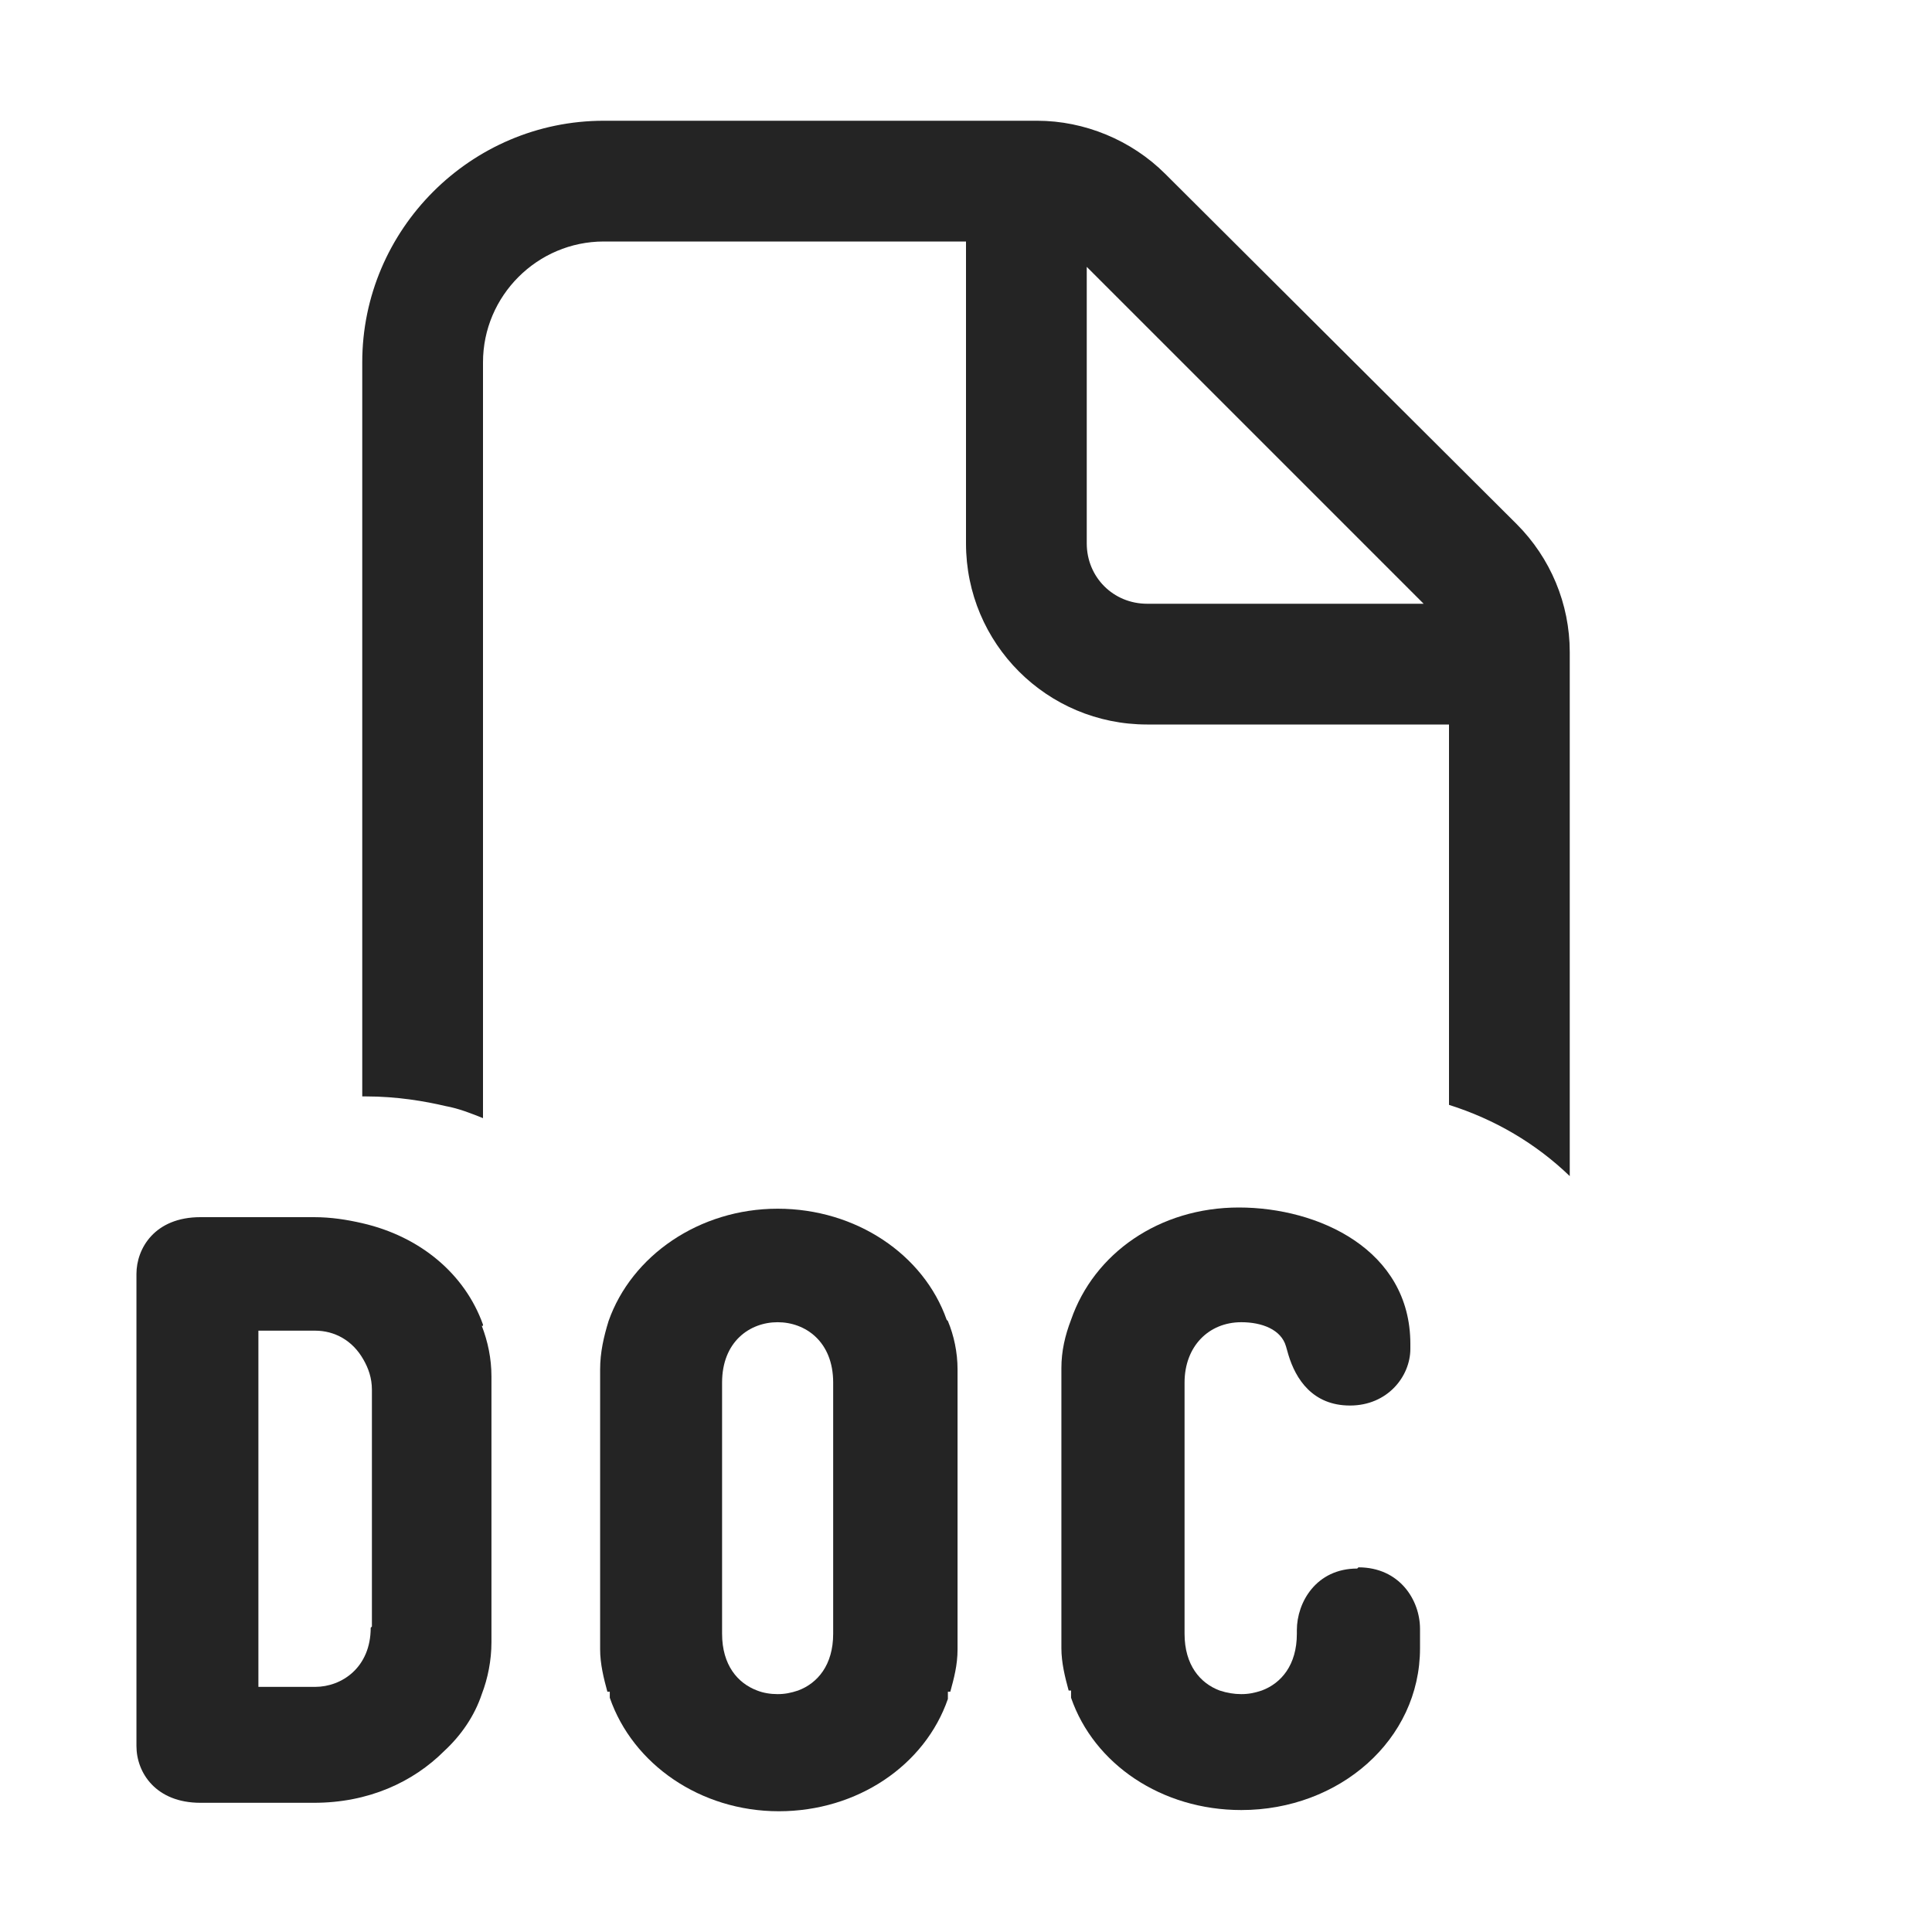
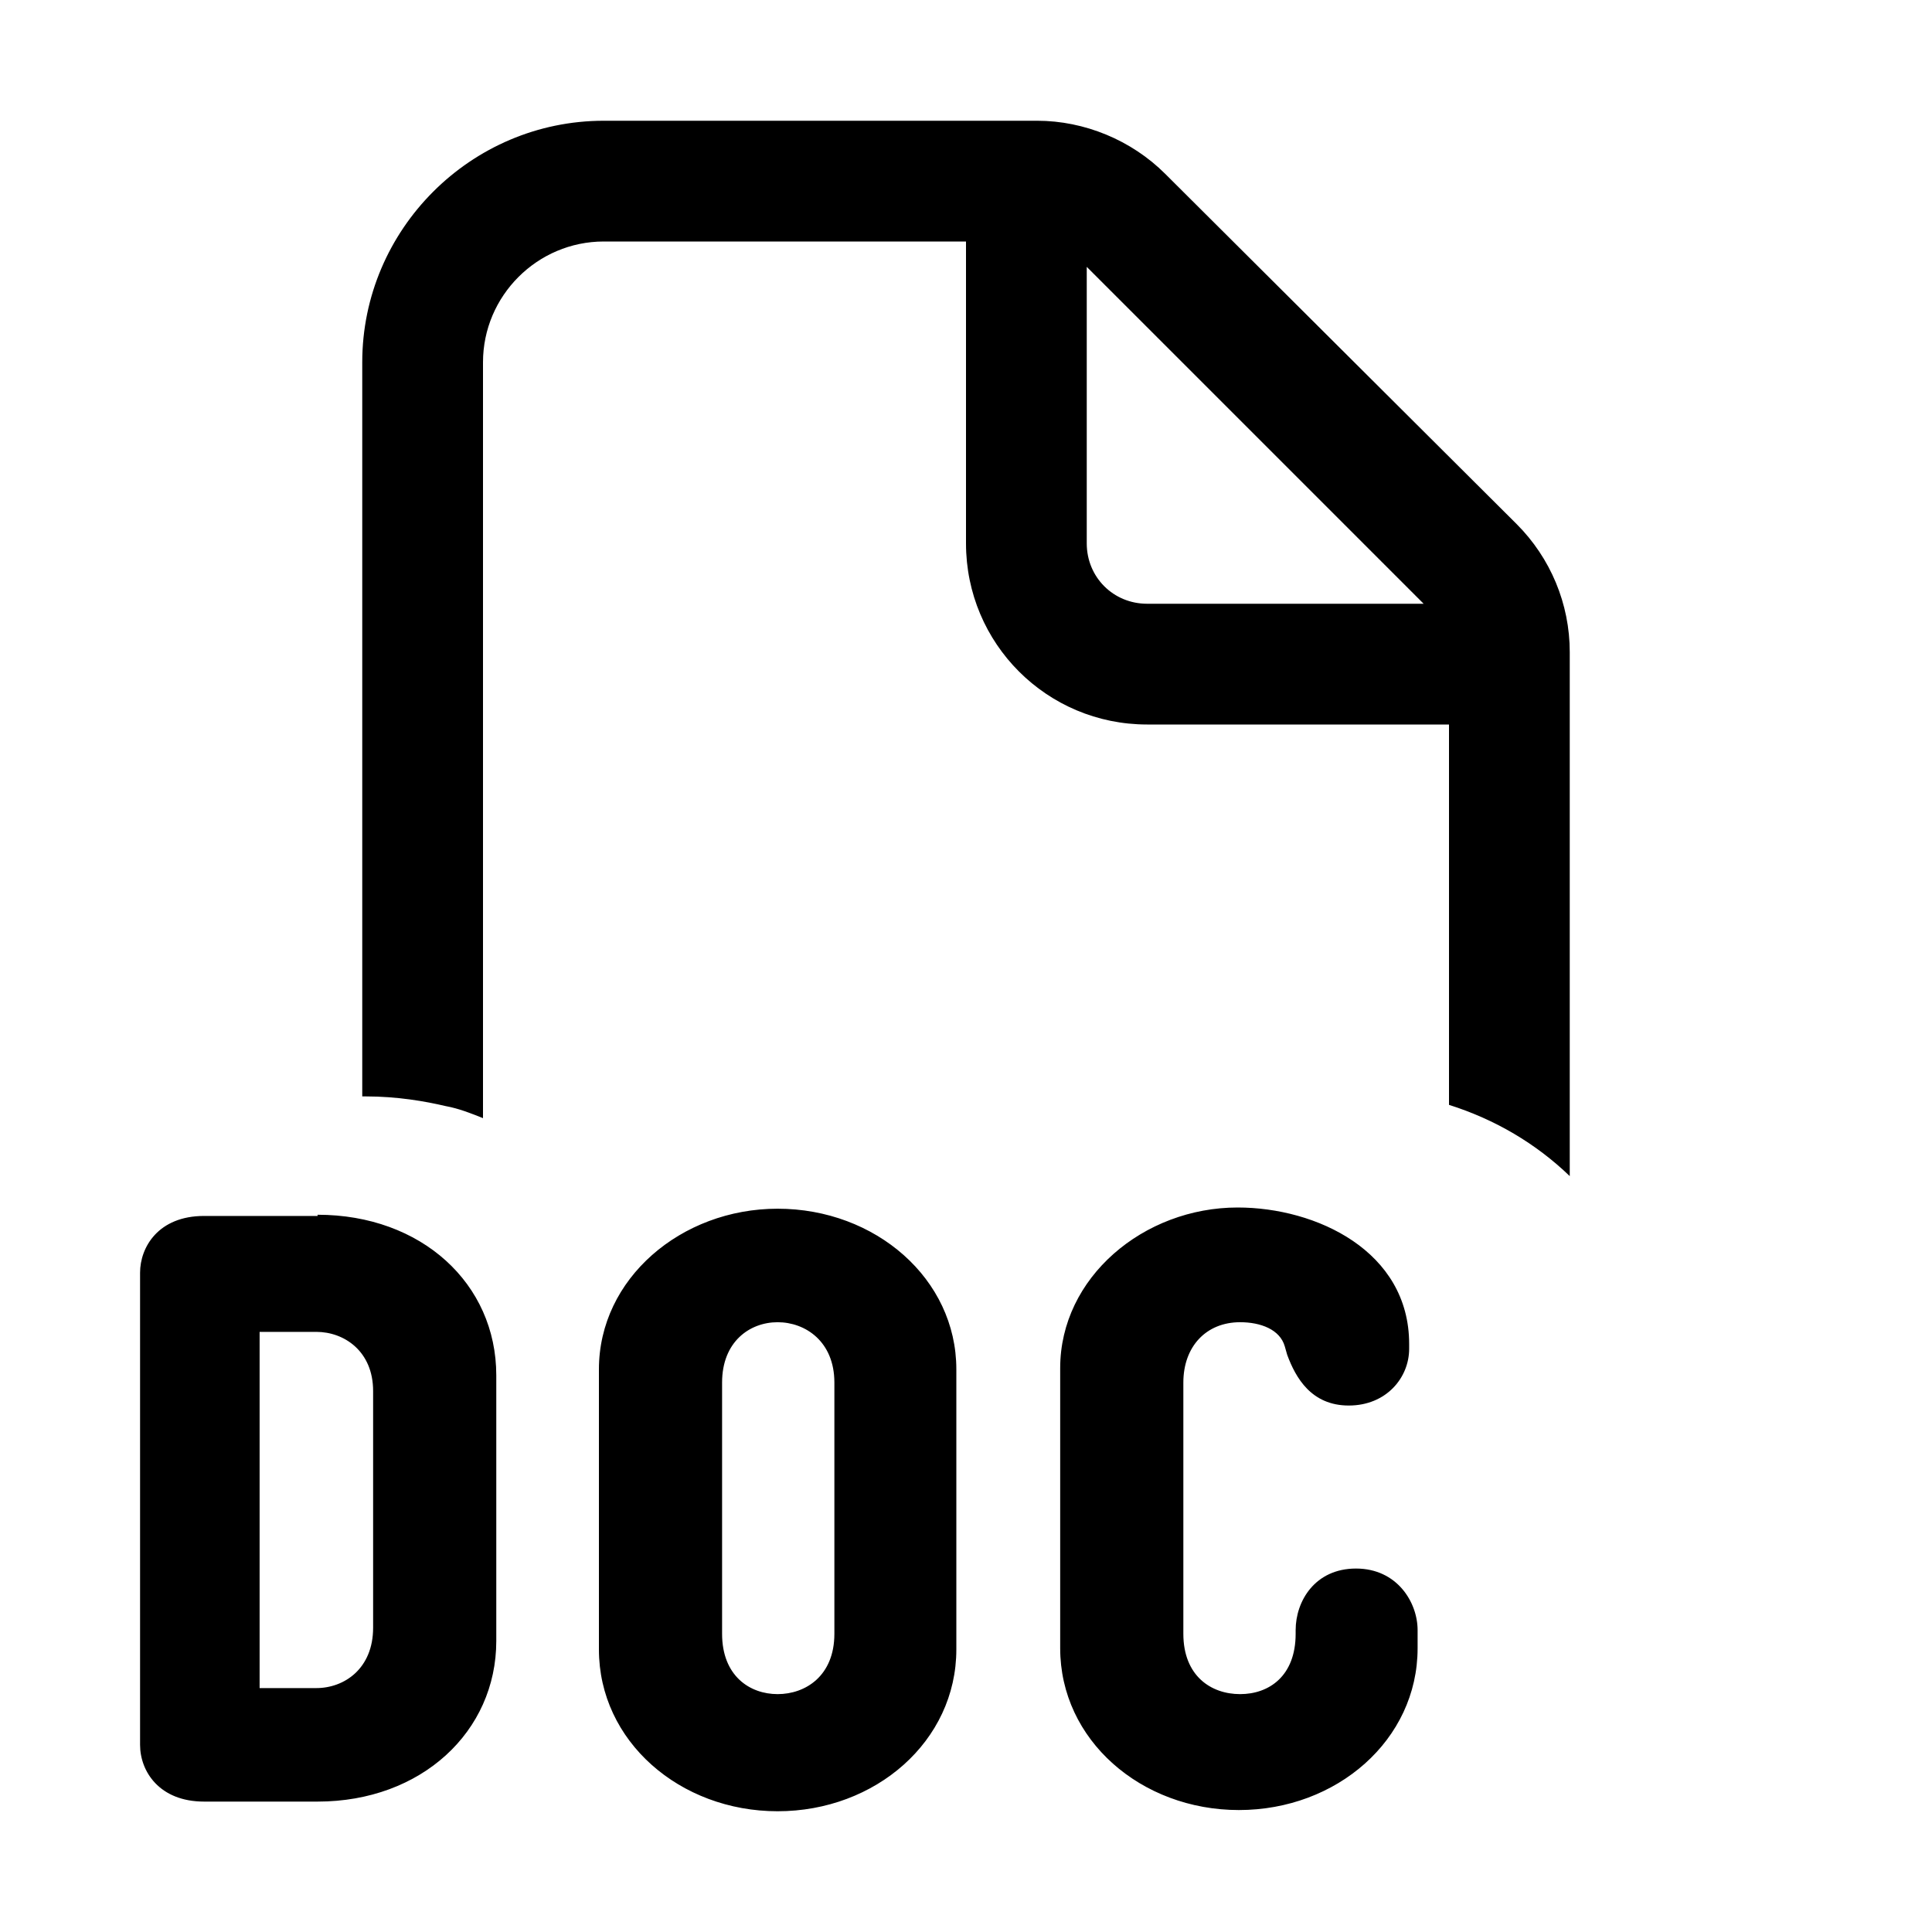
- <svg xmlns="http://www.w3.org/2000/svg" width="16" height="16" viewBox="0 0 16 16" fill="none">
-   <rect width="16" height="16" fill="white" />
-   <path d="M3.69 9.16C3.8 9.18 3.9 9.22 4 9.26V3C4 2.45 4.45 2 5 2H8V4.5C8 5.33 8.67 6 9.5 6H12V9.15C12.38 9.27 12.72 9.47 13 9.74V5.4C13 5 12.84 4.62 12.56 4.34L9.65 1.44C9.37 1.16 8.98 1 8.59 1H5C3.9 1 3 1.9 3 3V9.08H3.03C3.29 9.08 3.52 9.12 3.69 9.16ZM9 2.21L11.79 5H9.5C9.22 5 9 4.78 9 4.5V2.21Z" fill="#242424" />
-   <path d="M4 10.98C4 10.98 4 10.98 4 10.97C3.85 10.55 3.48 10.24 3 10.13C2.87 10.1 2.74 10.08 2.6 10.08H1.66C1.28 10.08 1.13 10.34 1.13 10.55V14.46C1.13 14.68 1.29 14.93 1.66 14.93H2.6C3.05 14.93 3.42 14.76 3.68 14.5C3.82 14.37 3.93 14.21 3.99 14.03C4.04 13.9 4.07 13.75 4.07 13.6V11.4C4.07 11.25 4.04 11.11 3.99 10.98H4ZM3.07 13.48C3.07 13.81 2.83 13.97 2.61 13.97H2.14V11.02H2.61C2.77 11.02 2.92 11.1 3.01 11.26C3.05 11.33 3.08 11.41 3.08 11.51V13.47L3.07 13.48Z" fill="#242424" />
-   <path d="M11.24 12.99C10.9 12.99 10.74 13.27 10.74 13.5V13.53C10.74 13.79 10.61 13.94 10.45 14C10.39 14.02 10.34 14.03 10.28 14.03C10.22 14.03 10.16 14.02 10.1 14C9.94 13.94 9.81 13.79 9.81 13.53V11.45C9.81 11.15 10.01 10.95 10.28 10.95C10.45 10.95 10.61 11.01 10.65 11.15L10.67 11.22C10.73 11.42 10.87 11.64 11.18 11.64C11.49 11.64 11.68 11.4 11.68 11.17V11.13C11.68 10.35 10.92 10 10.26 10C9.6 10 9.06 10.38 8.87 10.93C8.82 11.06 8.79 11.19 8.79 11.33V13.65C8.79 13.77 8.82 13.89 8.85 14H8.87C8.87 14 8.87 14.04 8.87 14.06C9.06 14.61 9.62 14.99 10.28 14.99C11.09 14.99 11.76 14.41 11.76 13.65V13.49C11.76 13.25 11.59 12.98 11.25 12.98L11.24 12.99Z" fill="#242424" />
-   <path d="M7.84 10.93C7.65 10.39 7.09 10.01 6.44 10.01C5.79 10.01 5.23 10.4 5.04 10.94C5 11.07 4.97 11.2 4.97 11.34V13.66C4.97 13.78 5 13.9 5.03 14.01H5.05C5.05 14.01 5.05 14.05 5.05 14.06C5.24 14.61 5.8 15 6.45 15C7.1 15 7.66 14.62 7.85 14.07C7.85 14.05 7.85 14.03 7.85 14.01H7.87C7.9 13.9 7.93 13.79 7.93 13.66V11.34C7.93 11.2 7.9 11.06 7.85 10.94L7.84 10.93ZM6.44 14.03C6.38 14.03 6.32 14.02 6.27 14C6.11 13.94 5.98 13.79 5.98 13.53V11.45C5.98 11.11 6.21 10.95 6.44 10.95C6.67 10.95 6.9 11.11 6.9 11.45V13.53C6.9 13.79 6.77 13.94 6.61 14C6.55 14.02 6.5 14.03 6.44 14.03Z" fill="#242424" />
+ <svg xmlns="http://www.w3.org/2000/svg" id="Layer_1" data-name="Layer 1" viewBox="0 0 16 16">
+   <defs>
+     <style>
+       .cls-1 {
+         fill: #fff;
+       }
+     </style>
+   </defs>
+   <rect class="cls-1" width="16" height="16" />
+   <path d="M3.69,9.16c.11.02.21.06.31.1V3c0-.55.45-1,1-1h3v2.5c0,.83.67,1.5,1.5,1.5h2.5v3.15c.38.12.72.32,1,.59v-4.34c0-.4-.16-.78-.44-1.06l-2.91-2.9c-.28-.28-.67-.44-1.06-.44h-3.59c-1.1,0-2,.9-2,2v6.08h.03c.26,0,.49.04.66.08ZM9,2.21l2.79,2.79h-2.29c-.28,0-.5-.22-.5-.5v-2.29ZM2.63,10.07h-.94c-.38,0-.53.26-.53.47v3.91c0,.22.16.47.53.47h.94c.86,0,1.48-.58,1.48-1.33v-2.2c0-.76-.62-1.33-1.48-1.33ZM3.09,13.48c0,.34-.24.5-.47.5h-.47v-2.95h.47c.23,0,.47.16.47.49v1.96ZM6.44,10.01c-.8,0-1.48.58-1.48,1.33v2.32c0,.76.67,1.34,1.48,1.34s1.48-.58,1.48-1.34v-2.32c0-.75-.67-1.33-1.48-1.33ZM6.91,13.53c0,.35-.24.5-.47.5s-.46-.15-.46-.5v-2.08c0-.34.23-.5.46-.5s.47.16.47.5v2.08ZM11.74,13.5v.15c0,.76-.67,1.34-1.48,1.34s-1.48-.58-1.48-1.34v-2.32c0-.75.69-1.33,1.47-1.33.65,0,1.42.36,1.42,1.13v.04c0,.24-.19.47-.5.47s-.44-.23-.51-.42l-.02-.07c-.04-.14-.2-.2-.37-.2-.28,0-.47.2-.47.5v2.08c0,.35.23.5.47.5s.46-.15.46-.5v-.03c0-.24.16-.51.5-.51s.51.28.51.51Z" />
</svg>
